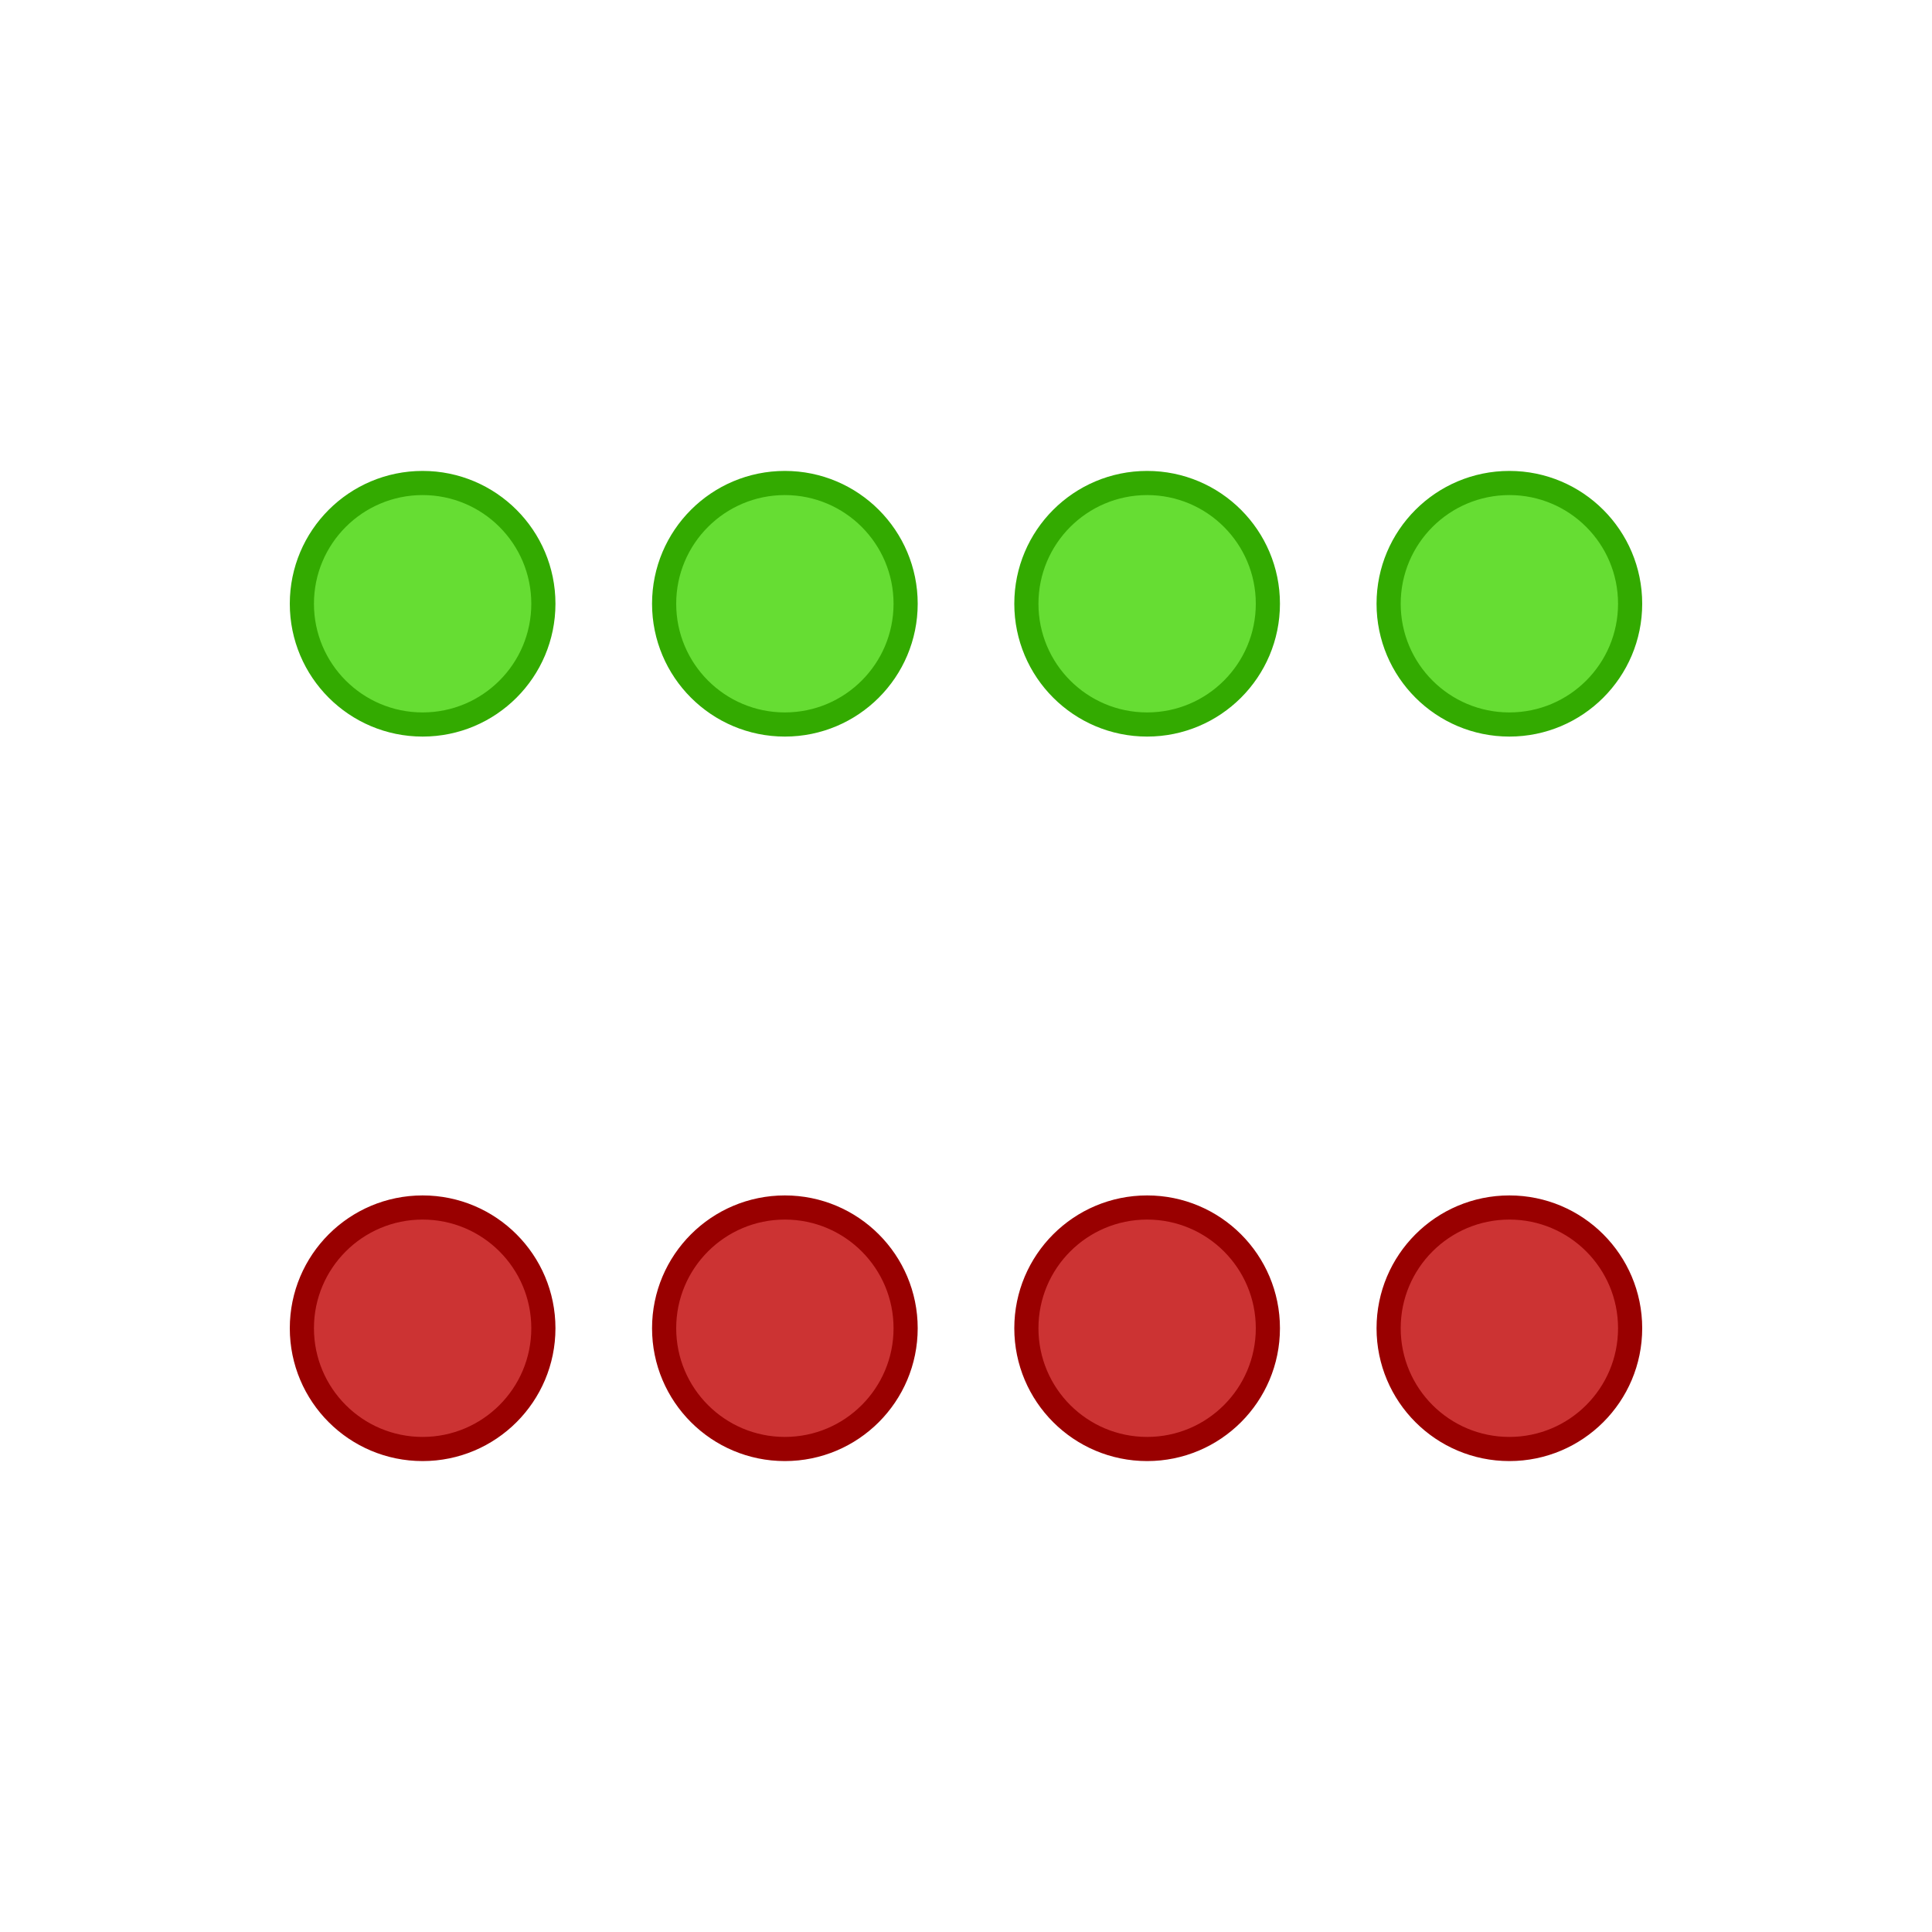
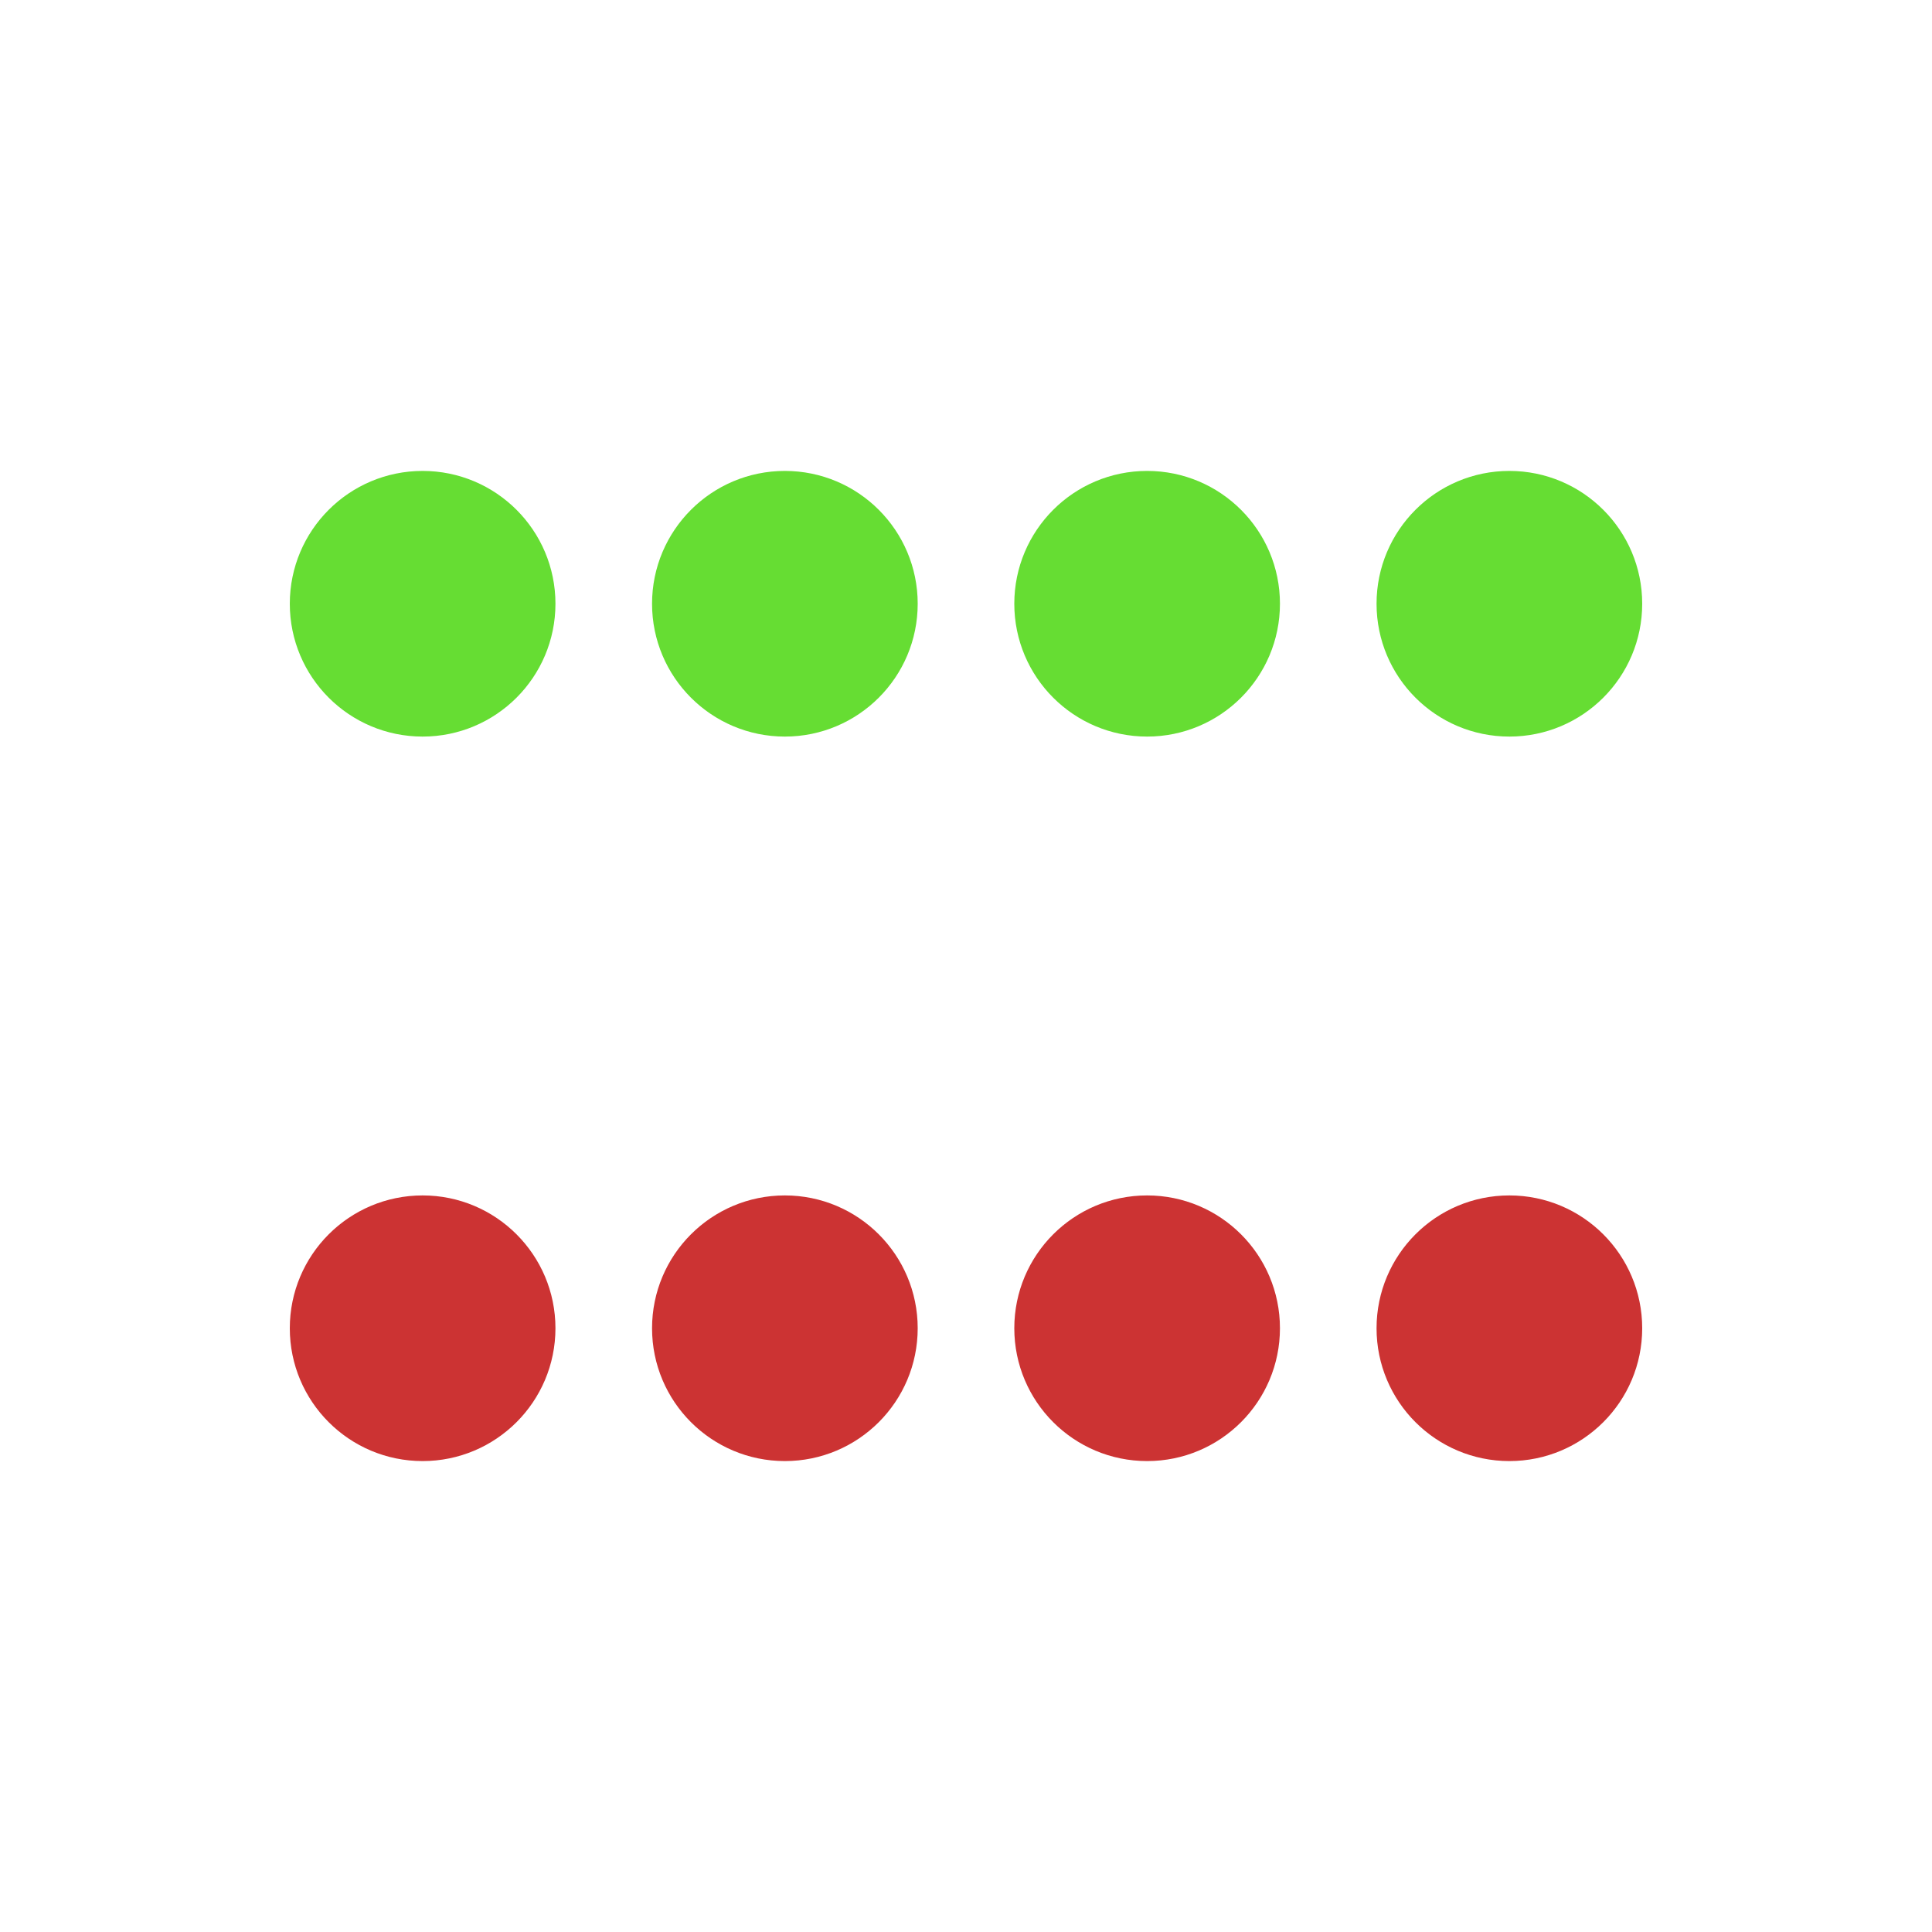
<svg xmlns="http://www.w3.org/2000/svg" xmlns:xlink="http://www.w3.org/1999/xlink" viewBox="0 0 320 320">
  <defs>
    <circle id="pswdmatcher-bullet" cx="0" cy="0" r="20" stroke-width="4" />
  </defs>
  <rect x="0" y="0" width="100%" height="100%" fill="#fff" />
-   <g fill="#6d3" stroke="#3a0">
+   <g fill="#6d3" stroke="#6d3">
    <use xlink:href="#pswdmatcher-bullet" x="70" y="100" />
    <use xlink:href="#pswdmatcher-bullet" x="130" y="100" />
    <use xlink:href="#pswdmatcher-bullet" x="190" y="100" />
    <use xlink:href="#pswdmatcher-bullet" x="250" y="100" />
  </g>
-   <g fill="#c33" stroke="#900">
+   <g fill="#c33" stroke="#c33">
    <use xlink:href="#pswdmatcher-bullet" x="70" y="220" />
    <use xlink:href="#pswdmatcher-bullet" x="130" y="220" />
    <use xlink:href="#pswdmatcher-bullet" x="190" y="220" />
    <use xlink:href="#pswdmatcher-bullet" x="250" y="220" />
  </g>
</svg>
